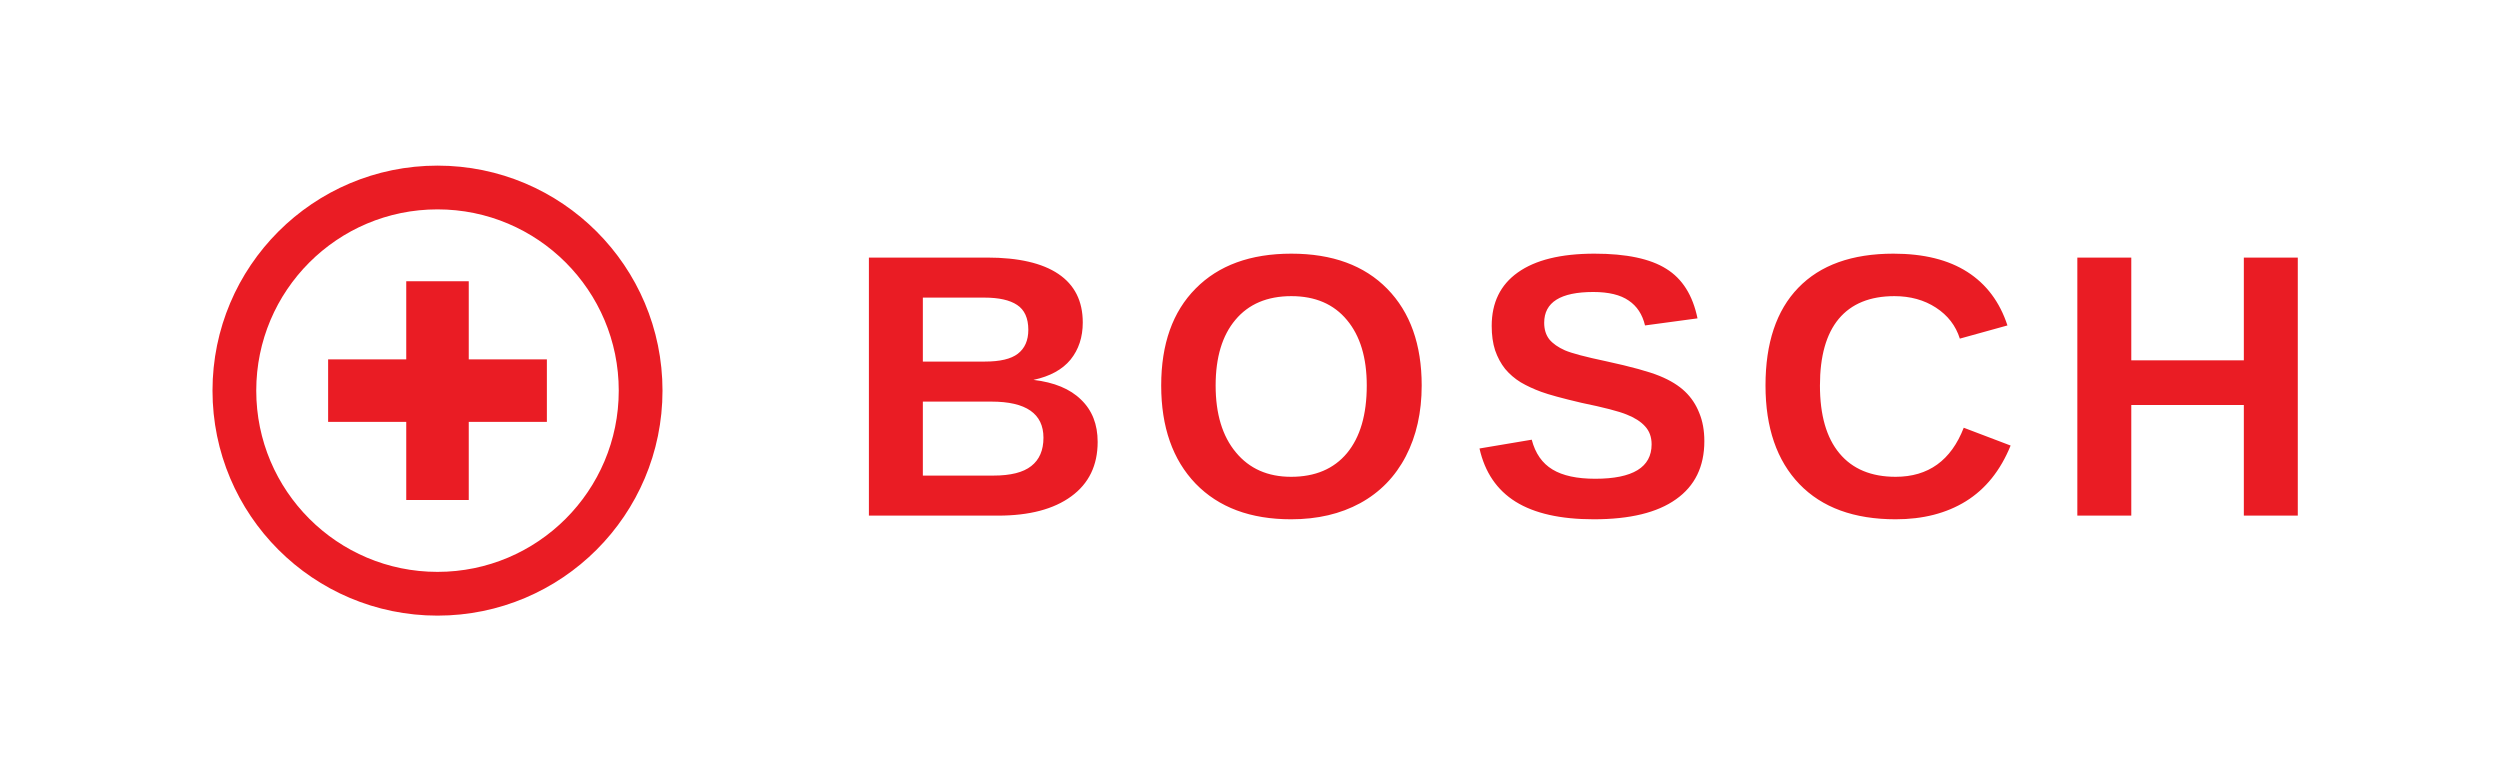
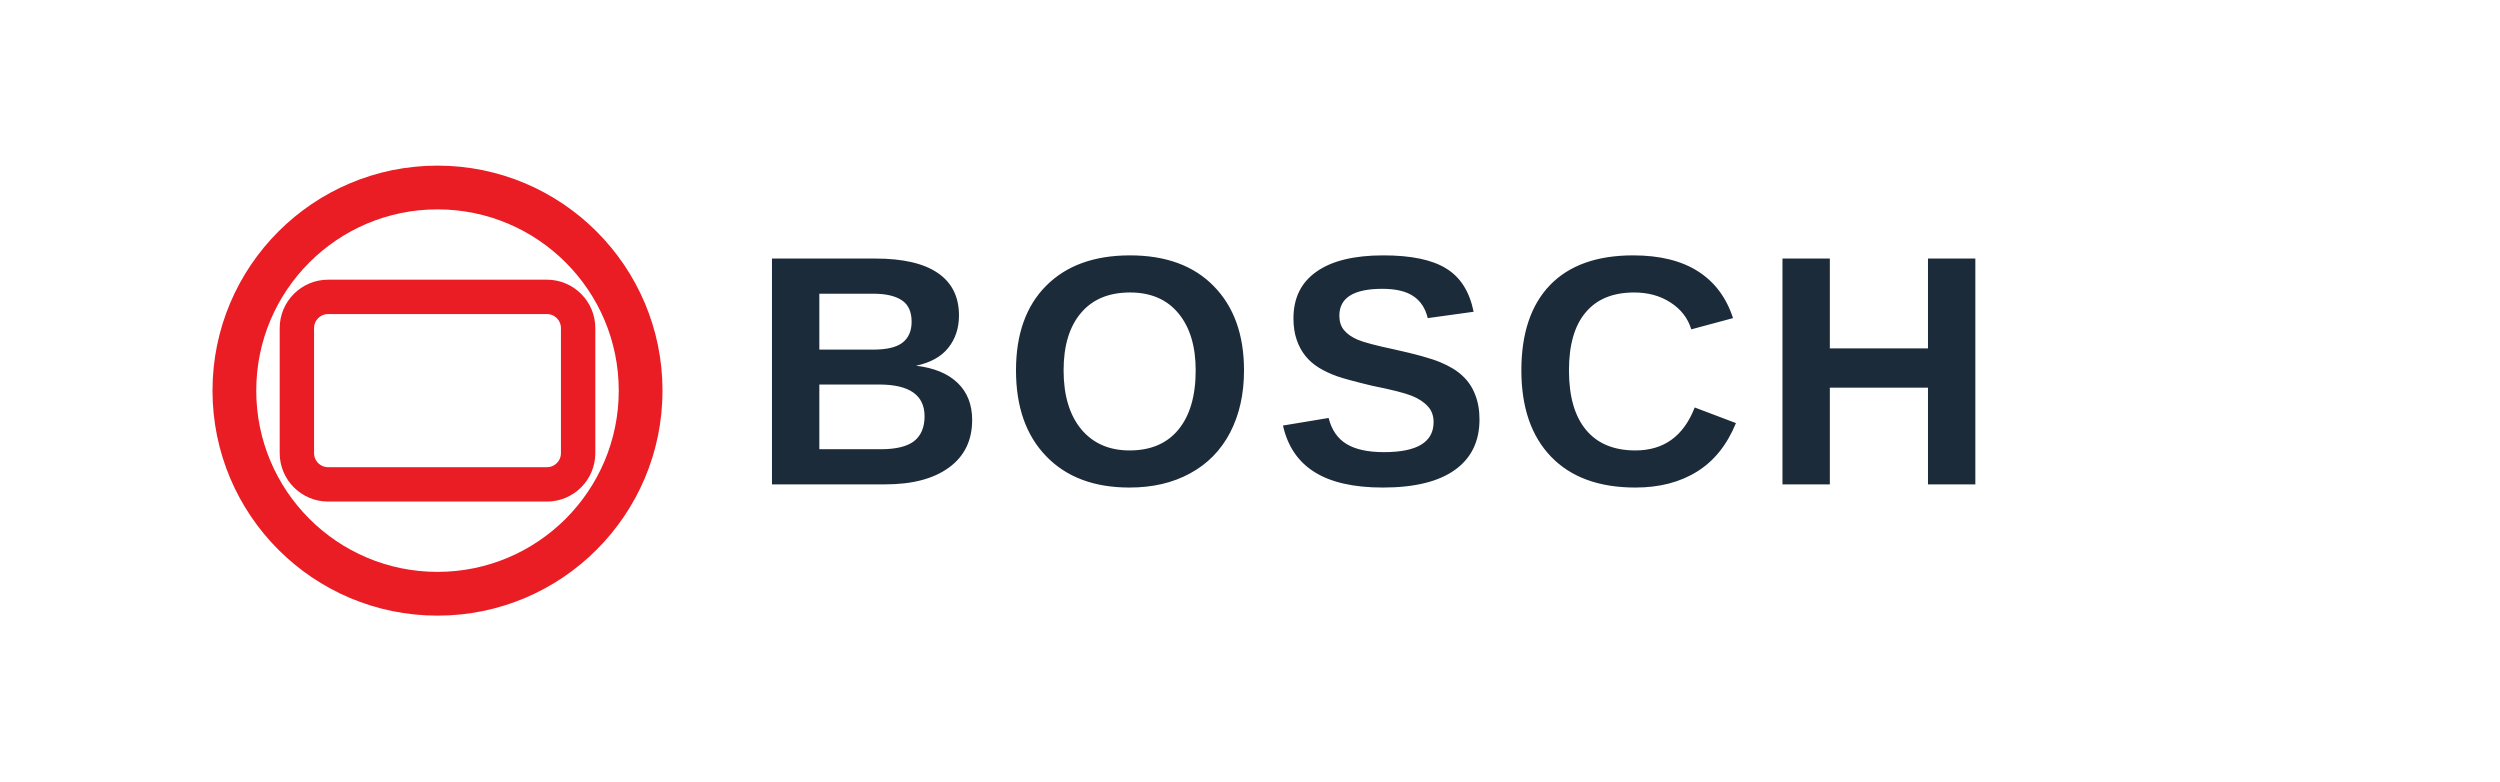
<svg xmlns="http://www.w3.org/2000/svg" viewBox="0 0 160 50" width="160" height="50">
-   <g transform="translate(10, 6)">
-     <g transform="translate(4, 5)">
+   <g transform="translate(10, 7)">
+     <g transform="translate(4, 4)">
      <circle cx="14" cy="14" r="13" fill="none" stroke="#EA1C24" stroke-width="2.8" />
-       <rect x="7" y="12" width="14" height="4" fill="#EA1C24" />
-       <rect x="12" y="7" width="4" height="14" fill="#EA1C24" />
+       <rect x="5" y="8" width="18" height="12" rx="2" fill="none" stroke="#EA1C24" stroke-width="2.2" />
    </g>
-     <text x="44" y="27" font-family="'Arial Black', 'Helvetica Neue', Arial, sans-serif" font-size="24" font-weight="900" fill="#EA1C24" letter-spacing="2px">BOSCH</text>
+     <text x="38" y="24" font-family="'Arial Black', 'Helvetica Neue', Arial, sans-serif" font-size="21" font-weight="900" fill="#1C2B39" letter-spacing="1px">BOSCH</text>
  </g>
</svg>
